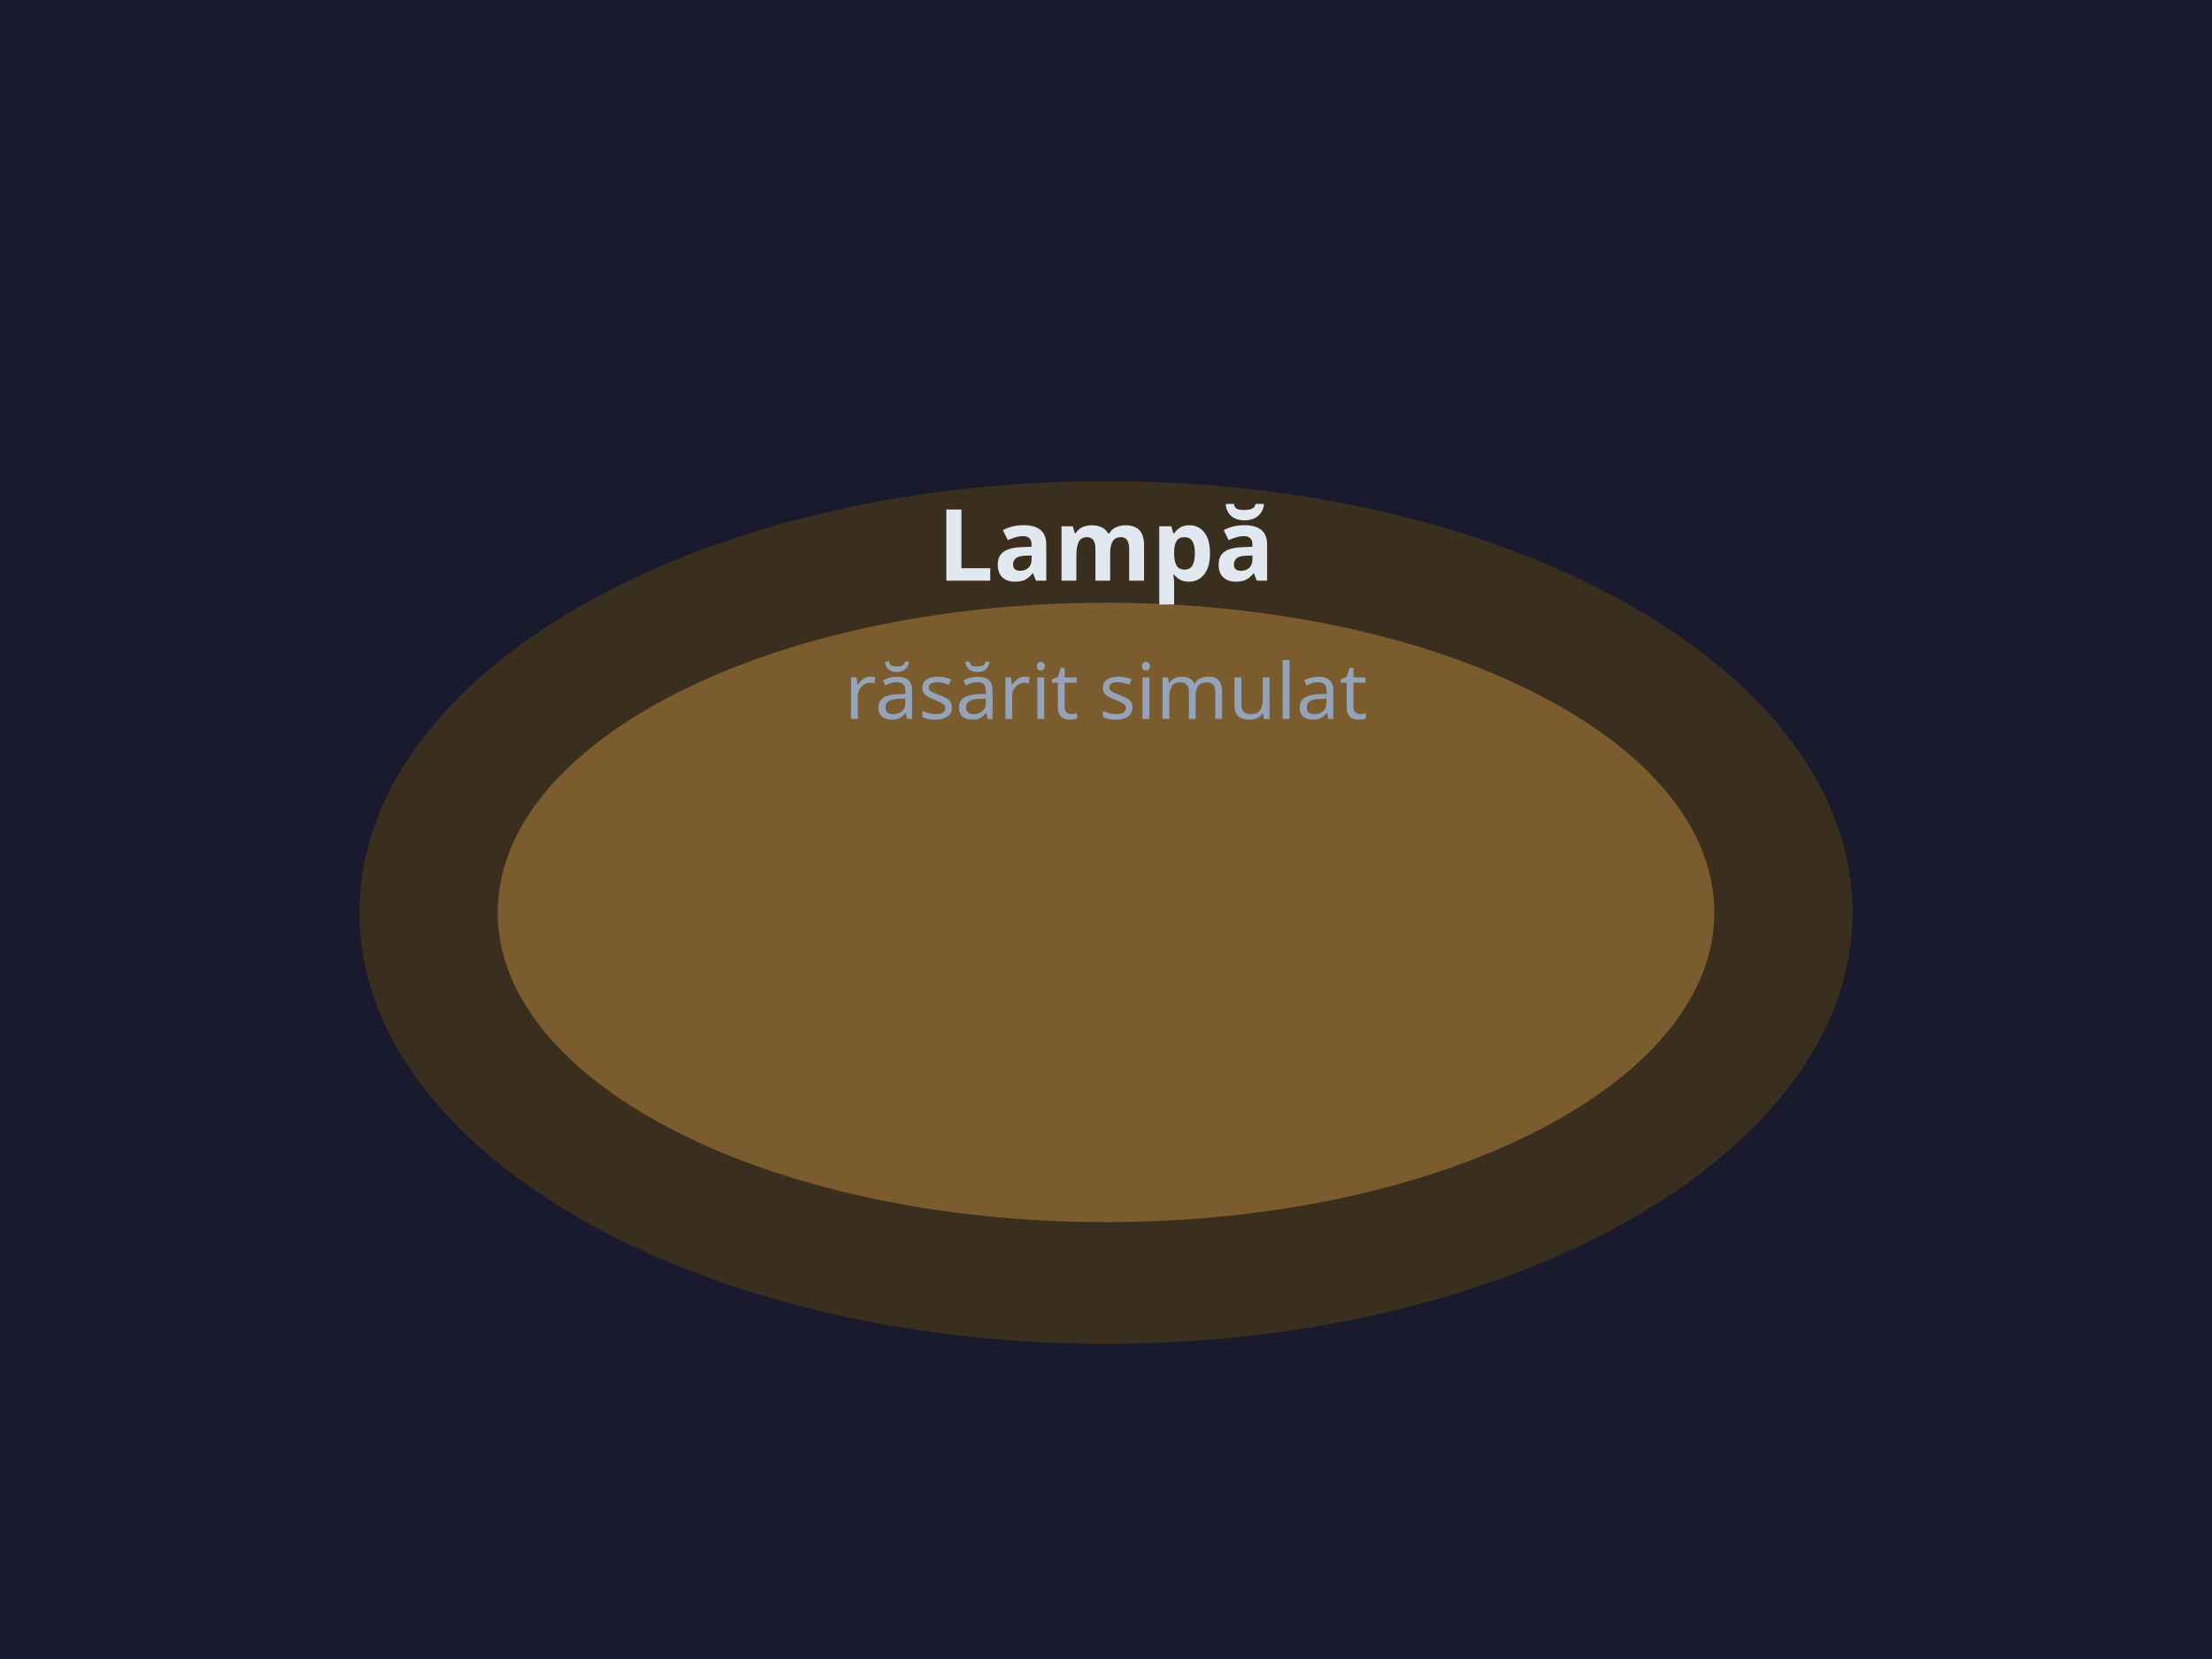
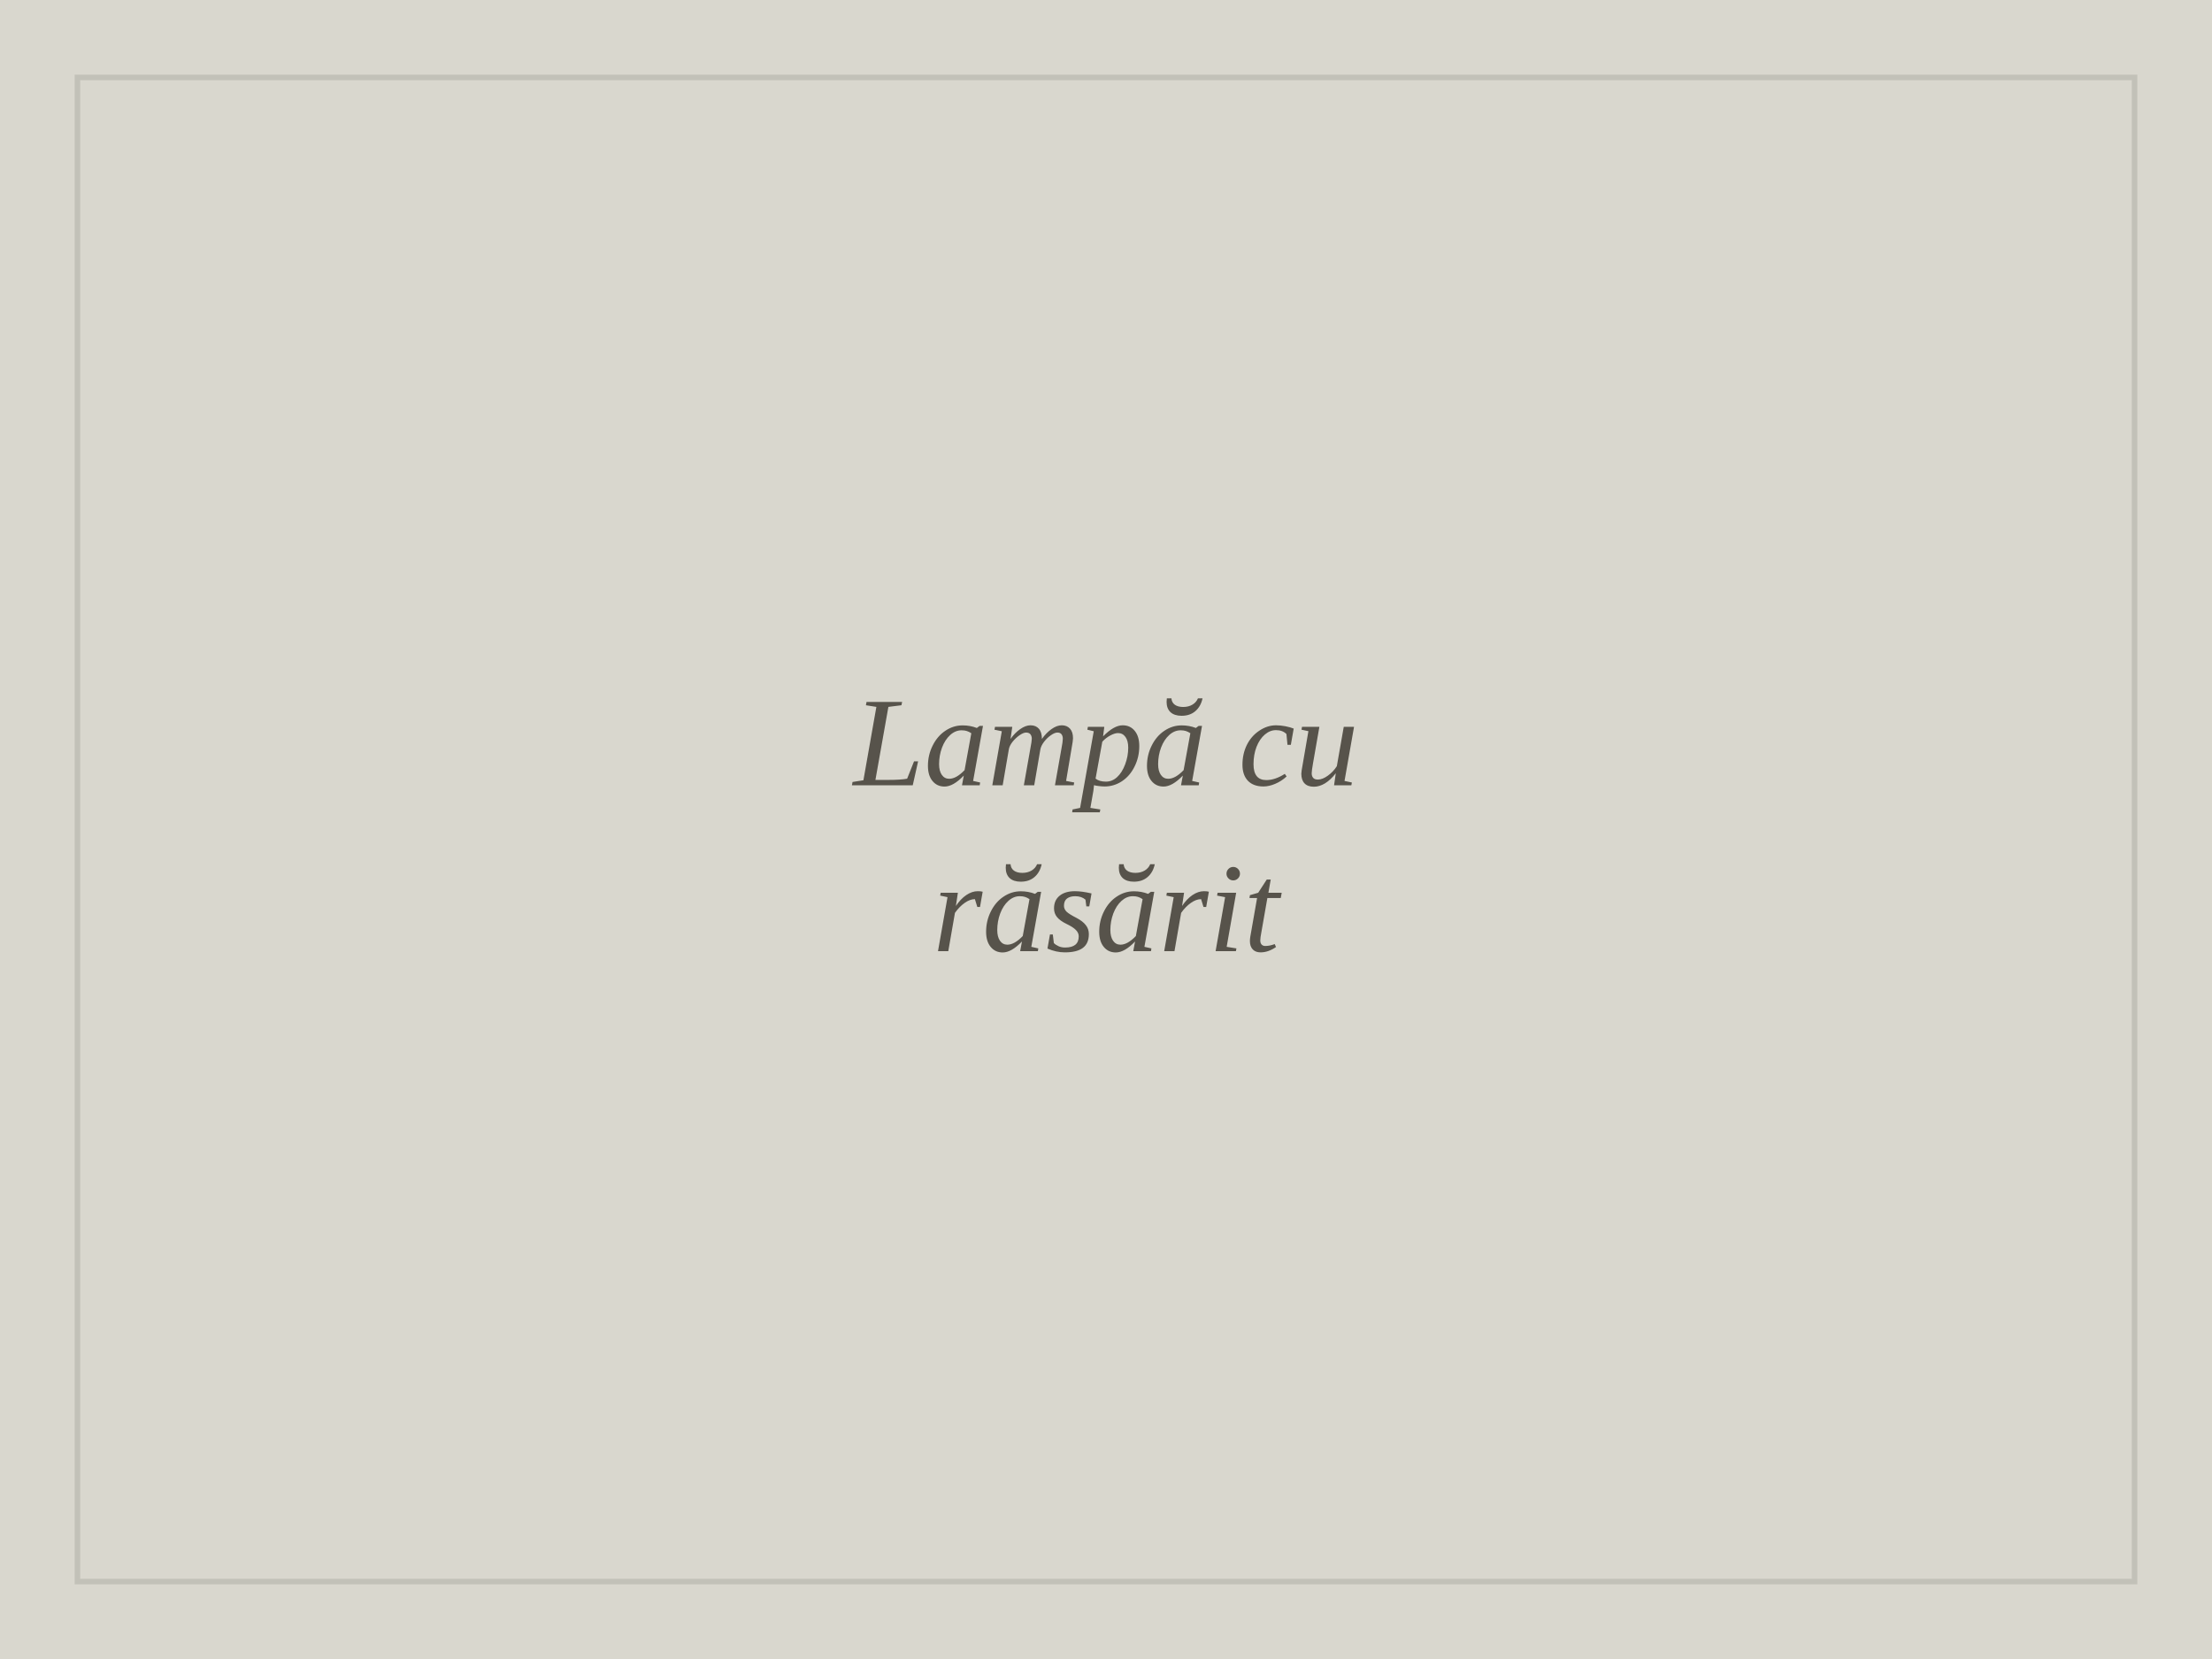
<svg xmlns="http://www.w3.org/2000/svg" width="400" height="300" viewBox="0 0 400 300">
-   <rect width="400" height="300" fill="#1a1a2e" />
-   <ellipse cx="200" cy="165" rx="135" ry="78" fill="#3a2f1e" />
-   <ellipse cx="200" cy="165" rx="110" ry="56" fill="#7a5c2e" />
-   <text x="200" y="105" text-anchor="middle" fill="#e2e8f0" font-family="sans-serif" font-size="18" font-weight="bold">Lampă</text>
-   <text x="200" y="130" text-anchor="middle" fill="#94a3b8" font-family="sans-serif" font-size="14">răsărit simulat</text>
+   <rect width="400" height="300" fill="#d9d7ce" />
+   <rect x="14" y="14" width="372" height="272" fill="none" stroke="#1a1a18" stroke-opacity="0.12" />
+   <text x="200" y="142" text-anchor="middle" fill="#57534b" font-family="Georgia, 'Times New Roman', serif" font-size="23" font-style="italic">Lampă cu</text>
+   <text x="200" y="172" text-anchor="middle" fill="#57534b" font-family="Georgia, 'Times New Roman', serif" font-size="23" font-style="italic">răsărit</text>
</svg>
